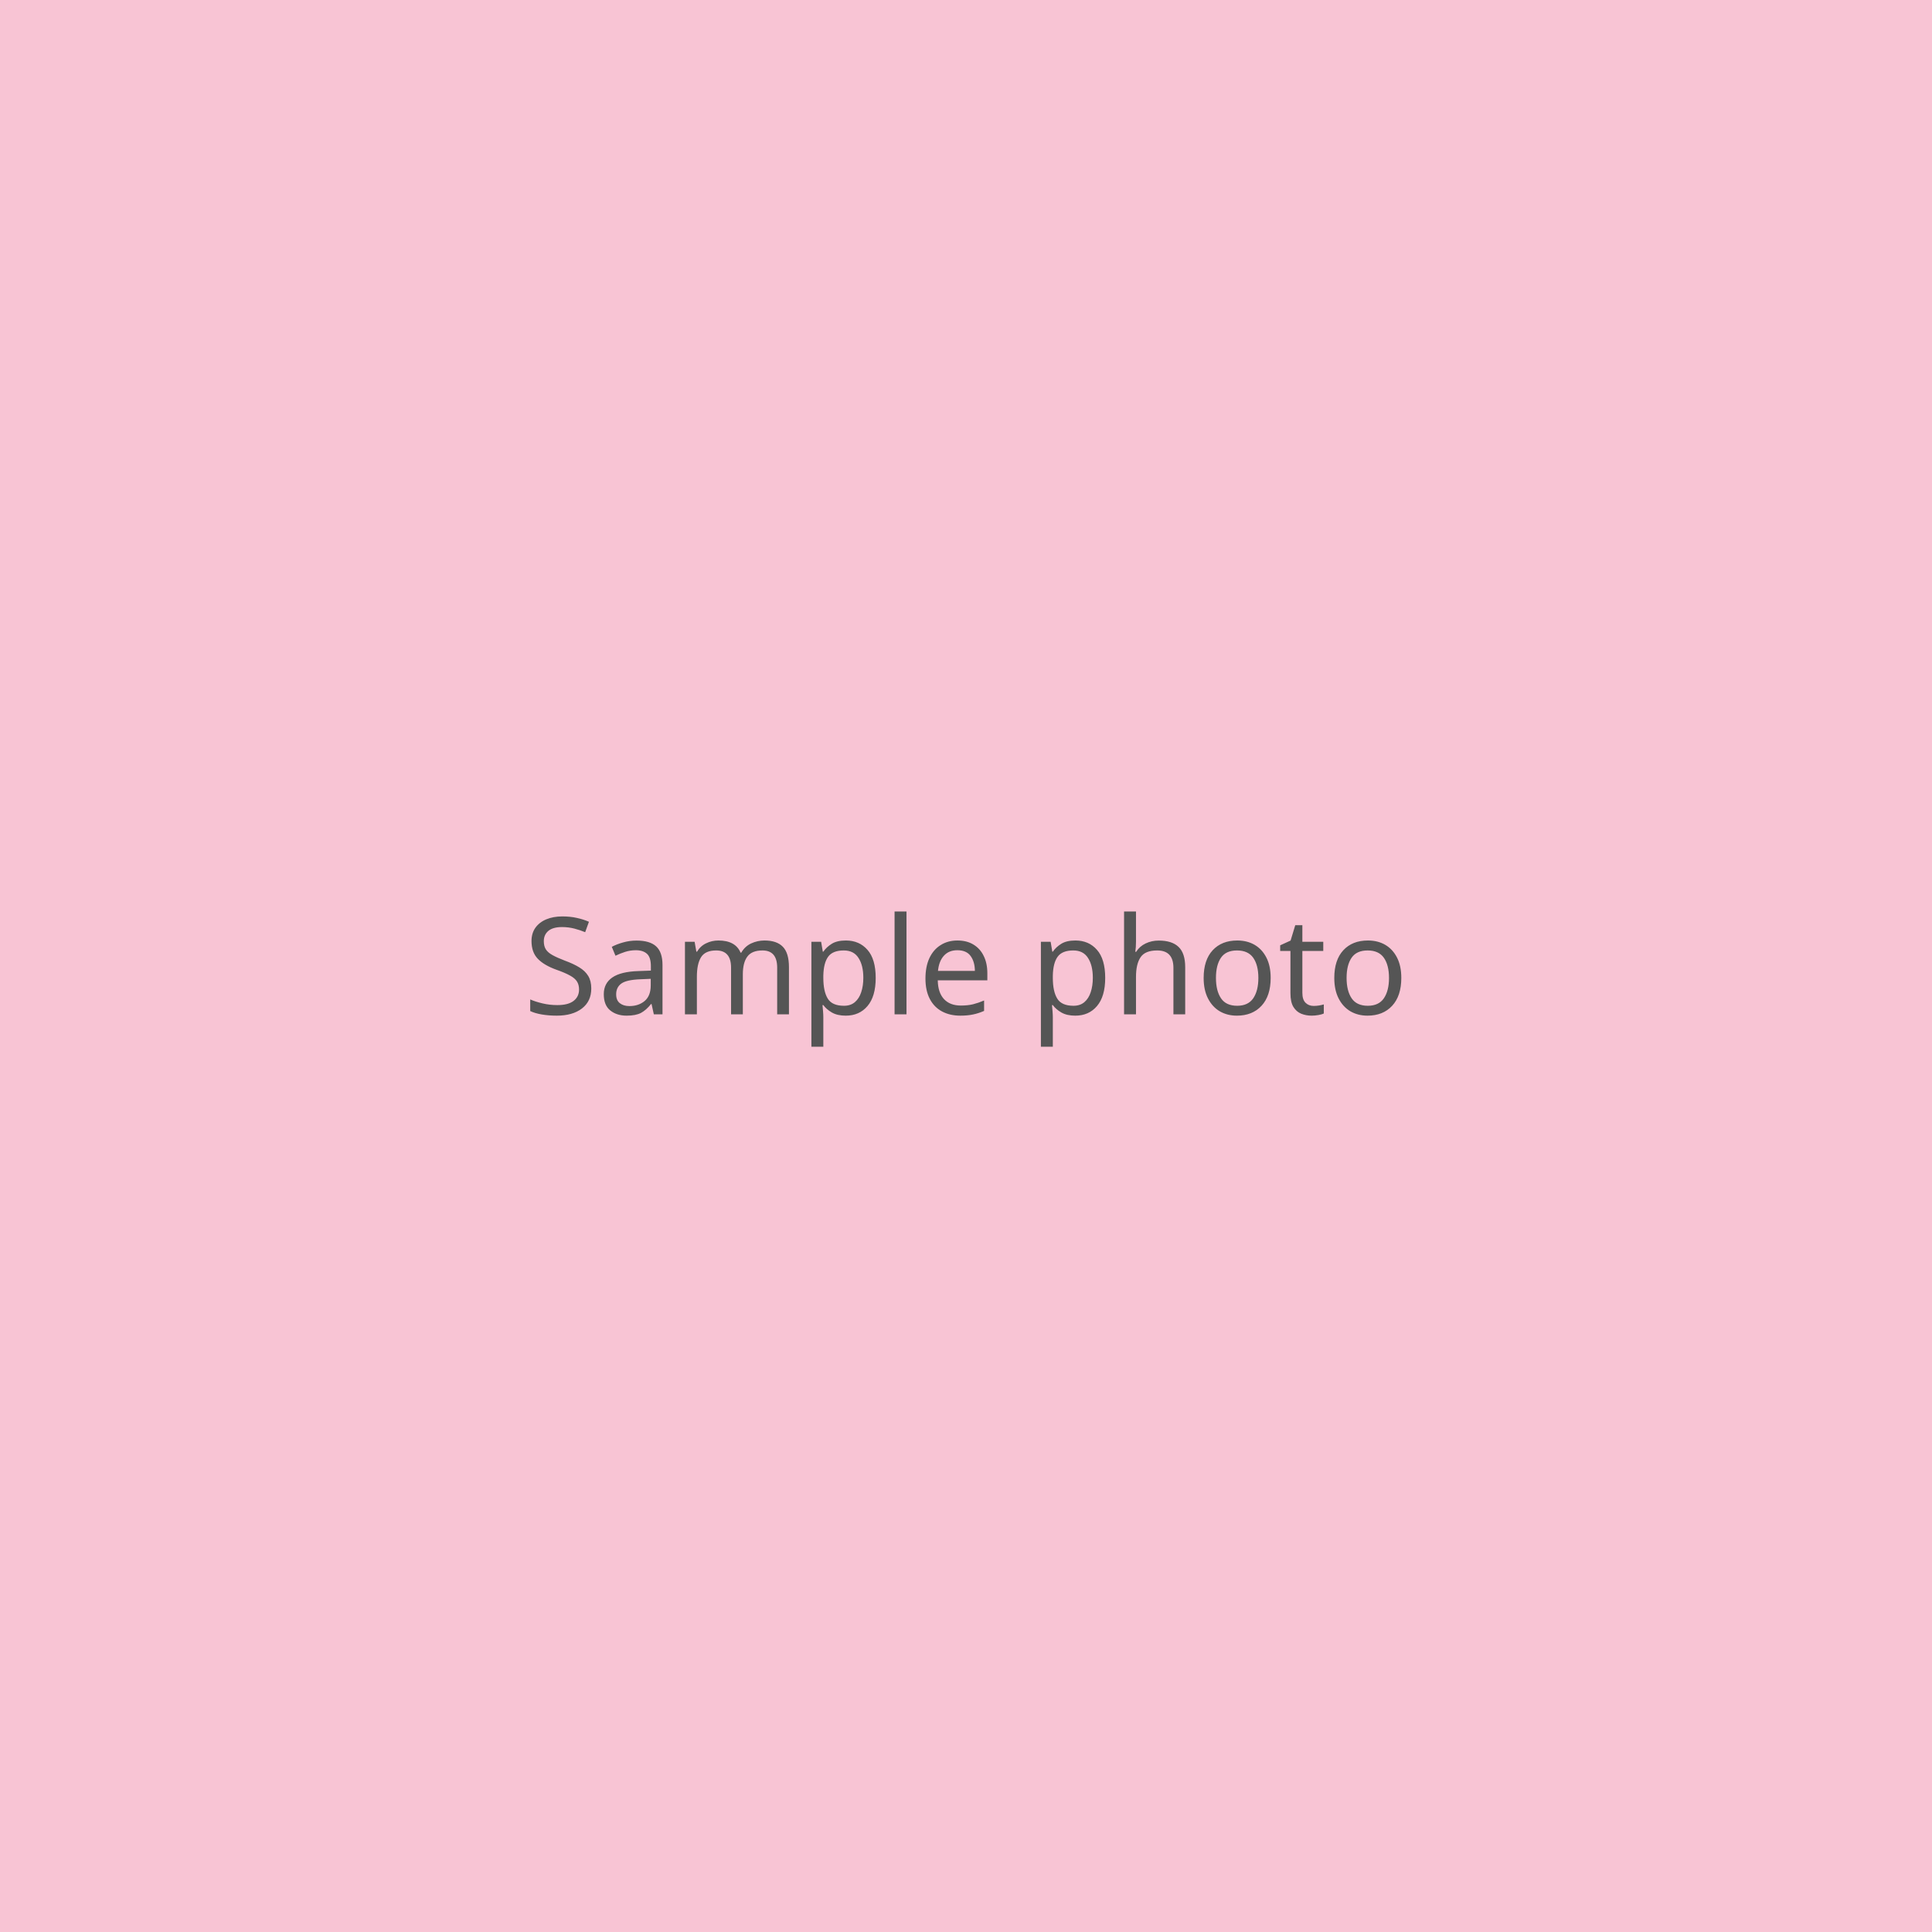
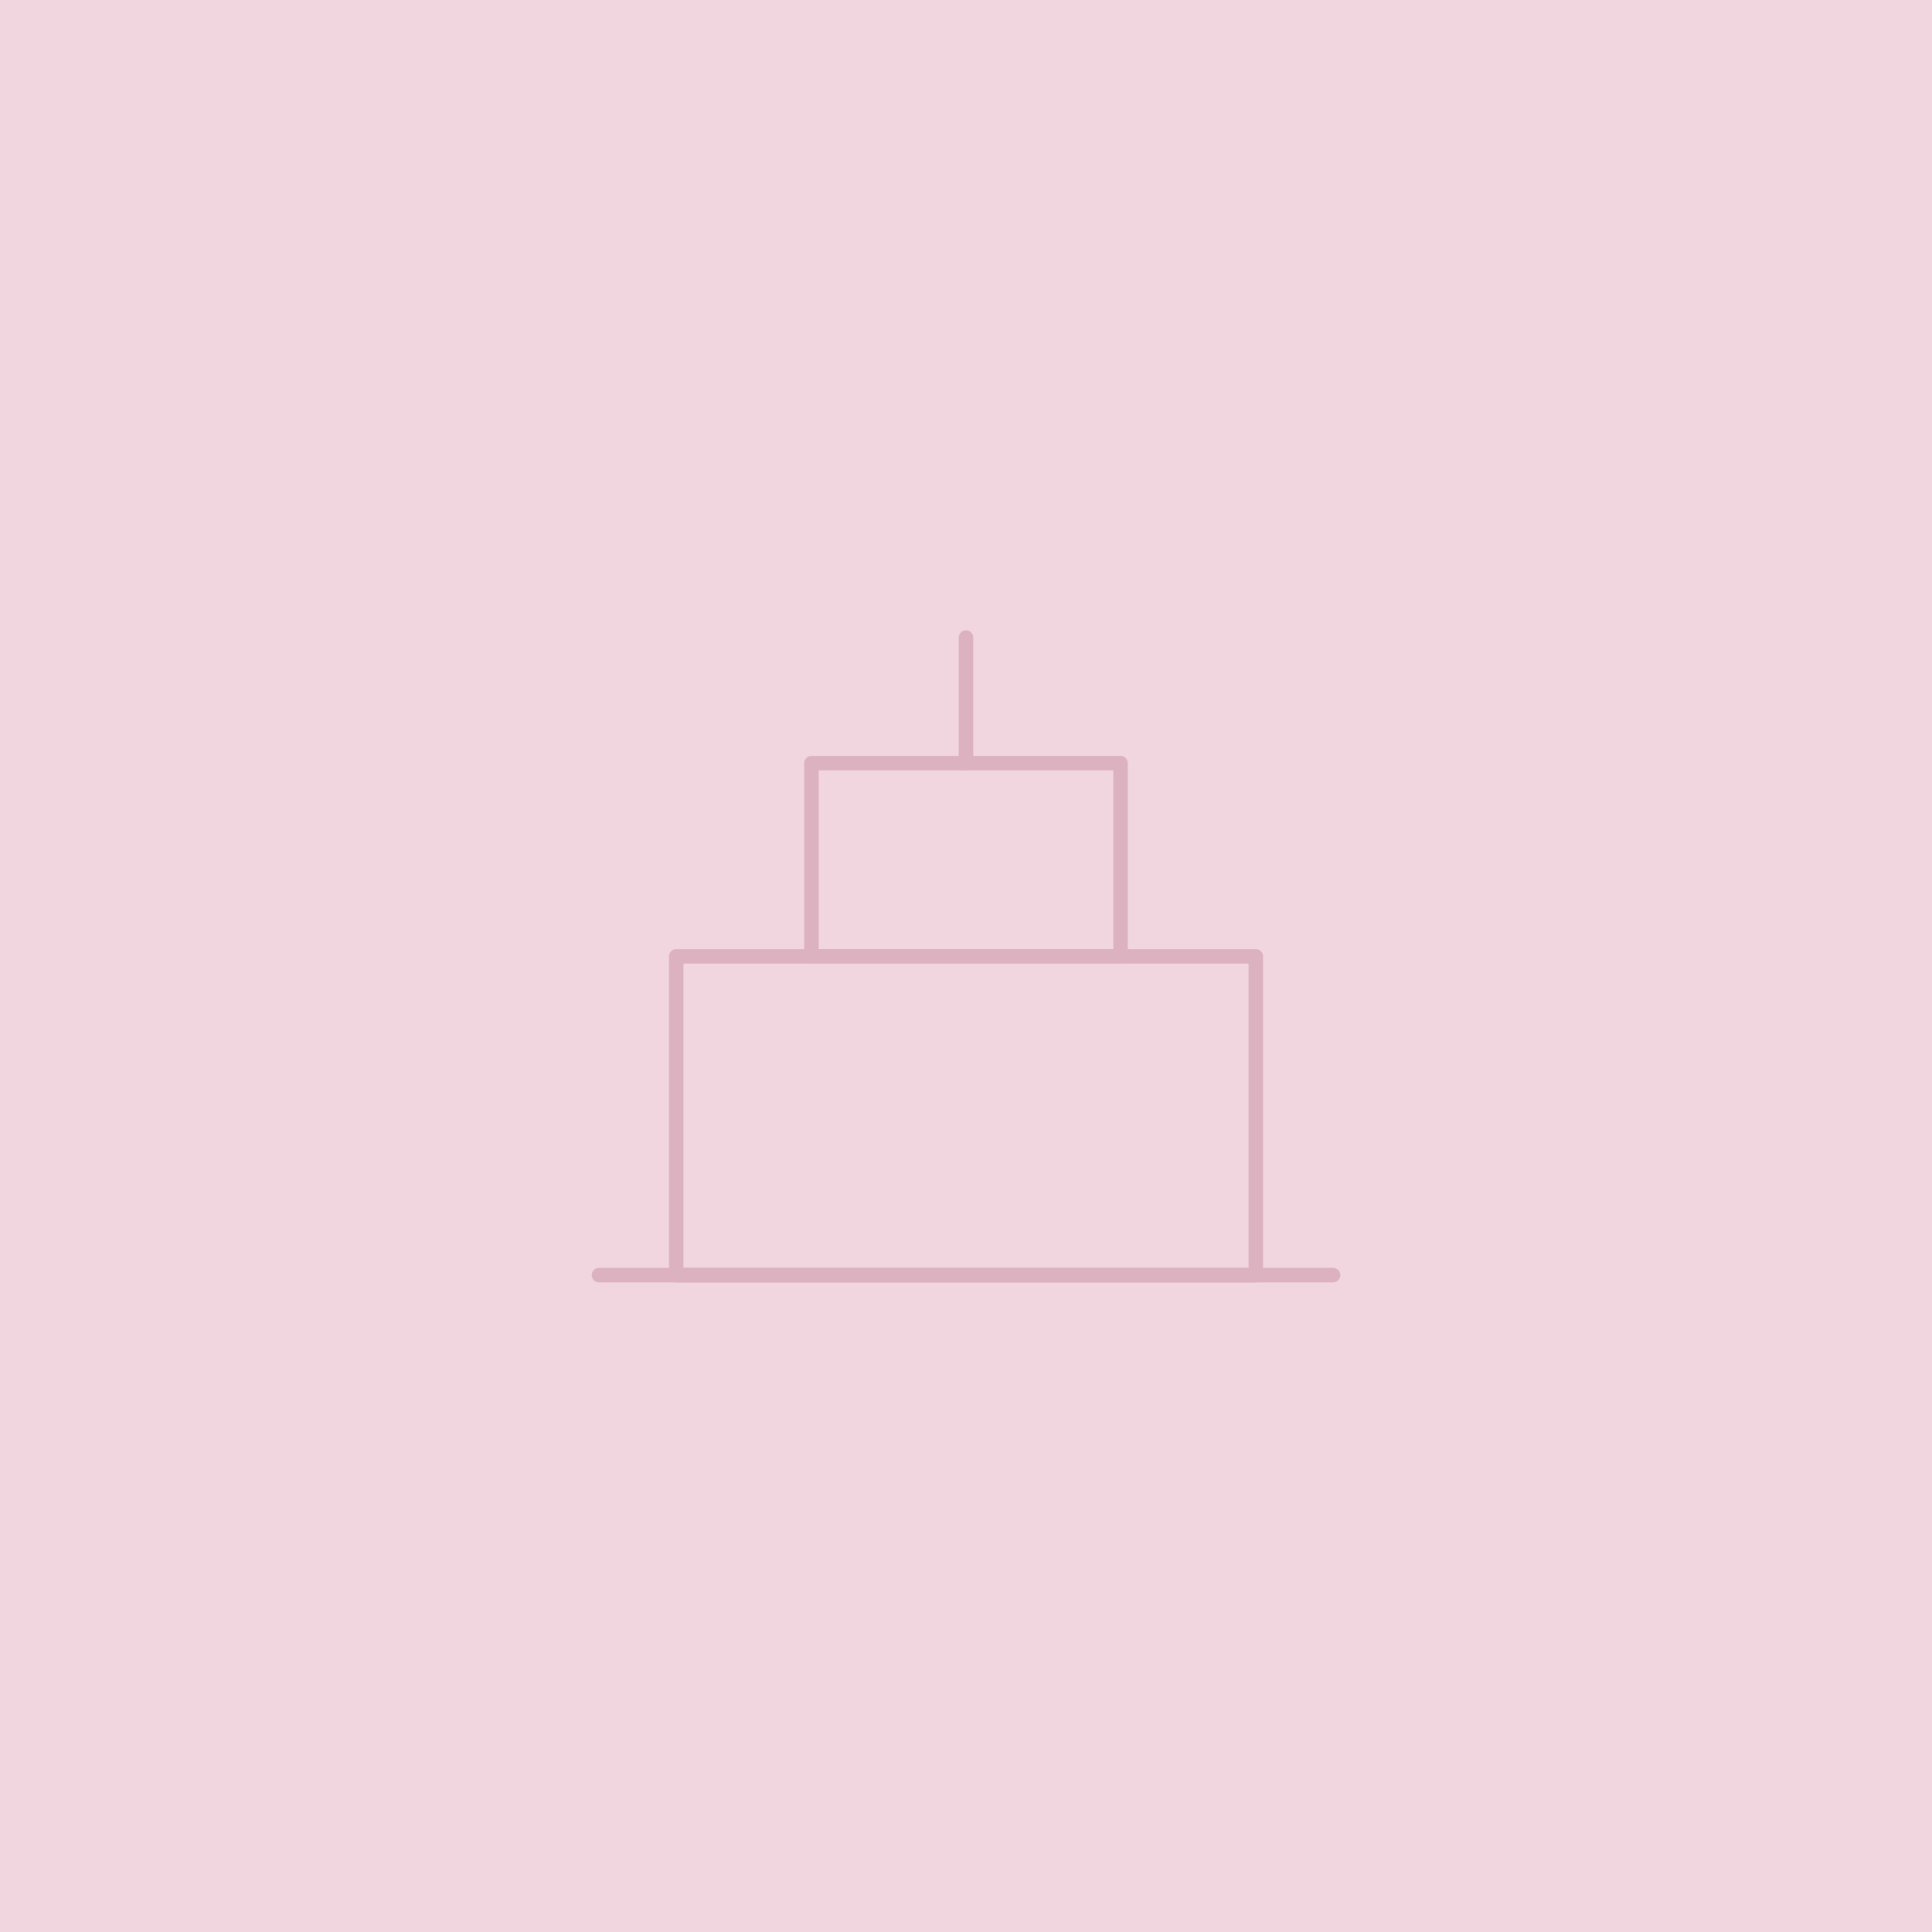
<svg xmlns="http://www.w3.org/2000/svg" viewBox="0 0 400 400">
-   <rect width="400" height="400" fill="#f8c4d4" />
-   <text x="200" y="210" font-size="28" text-anchor="middle" font-family="sans-serif" fill="#555">Sample photo</text>
+   <rect width="400" height="400" fill="#F1D6DF" />
+   <g fill="none" stroke="#DDB2C0" stroke-width="3" stroke-linejoin="round" stroke-linecap="round">
+     <path d="M200 132v26" />
+     <rect x="168" y="158" width="64" height="40" />
+     <rect x="140" y="198" width="120" height="66" />
+     <path d="M124 264h152" />
+   </g>
</svg>
